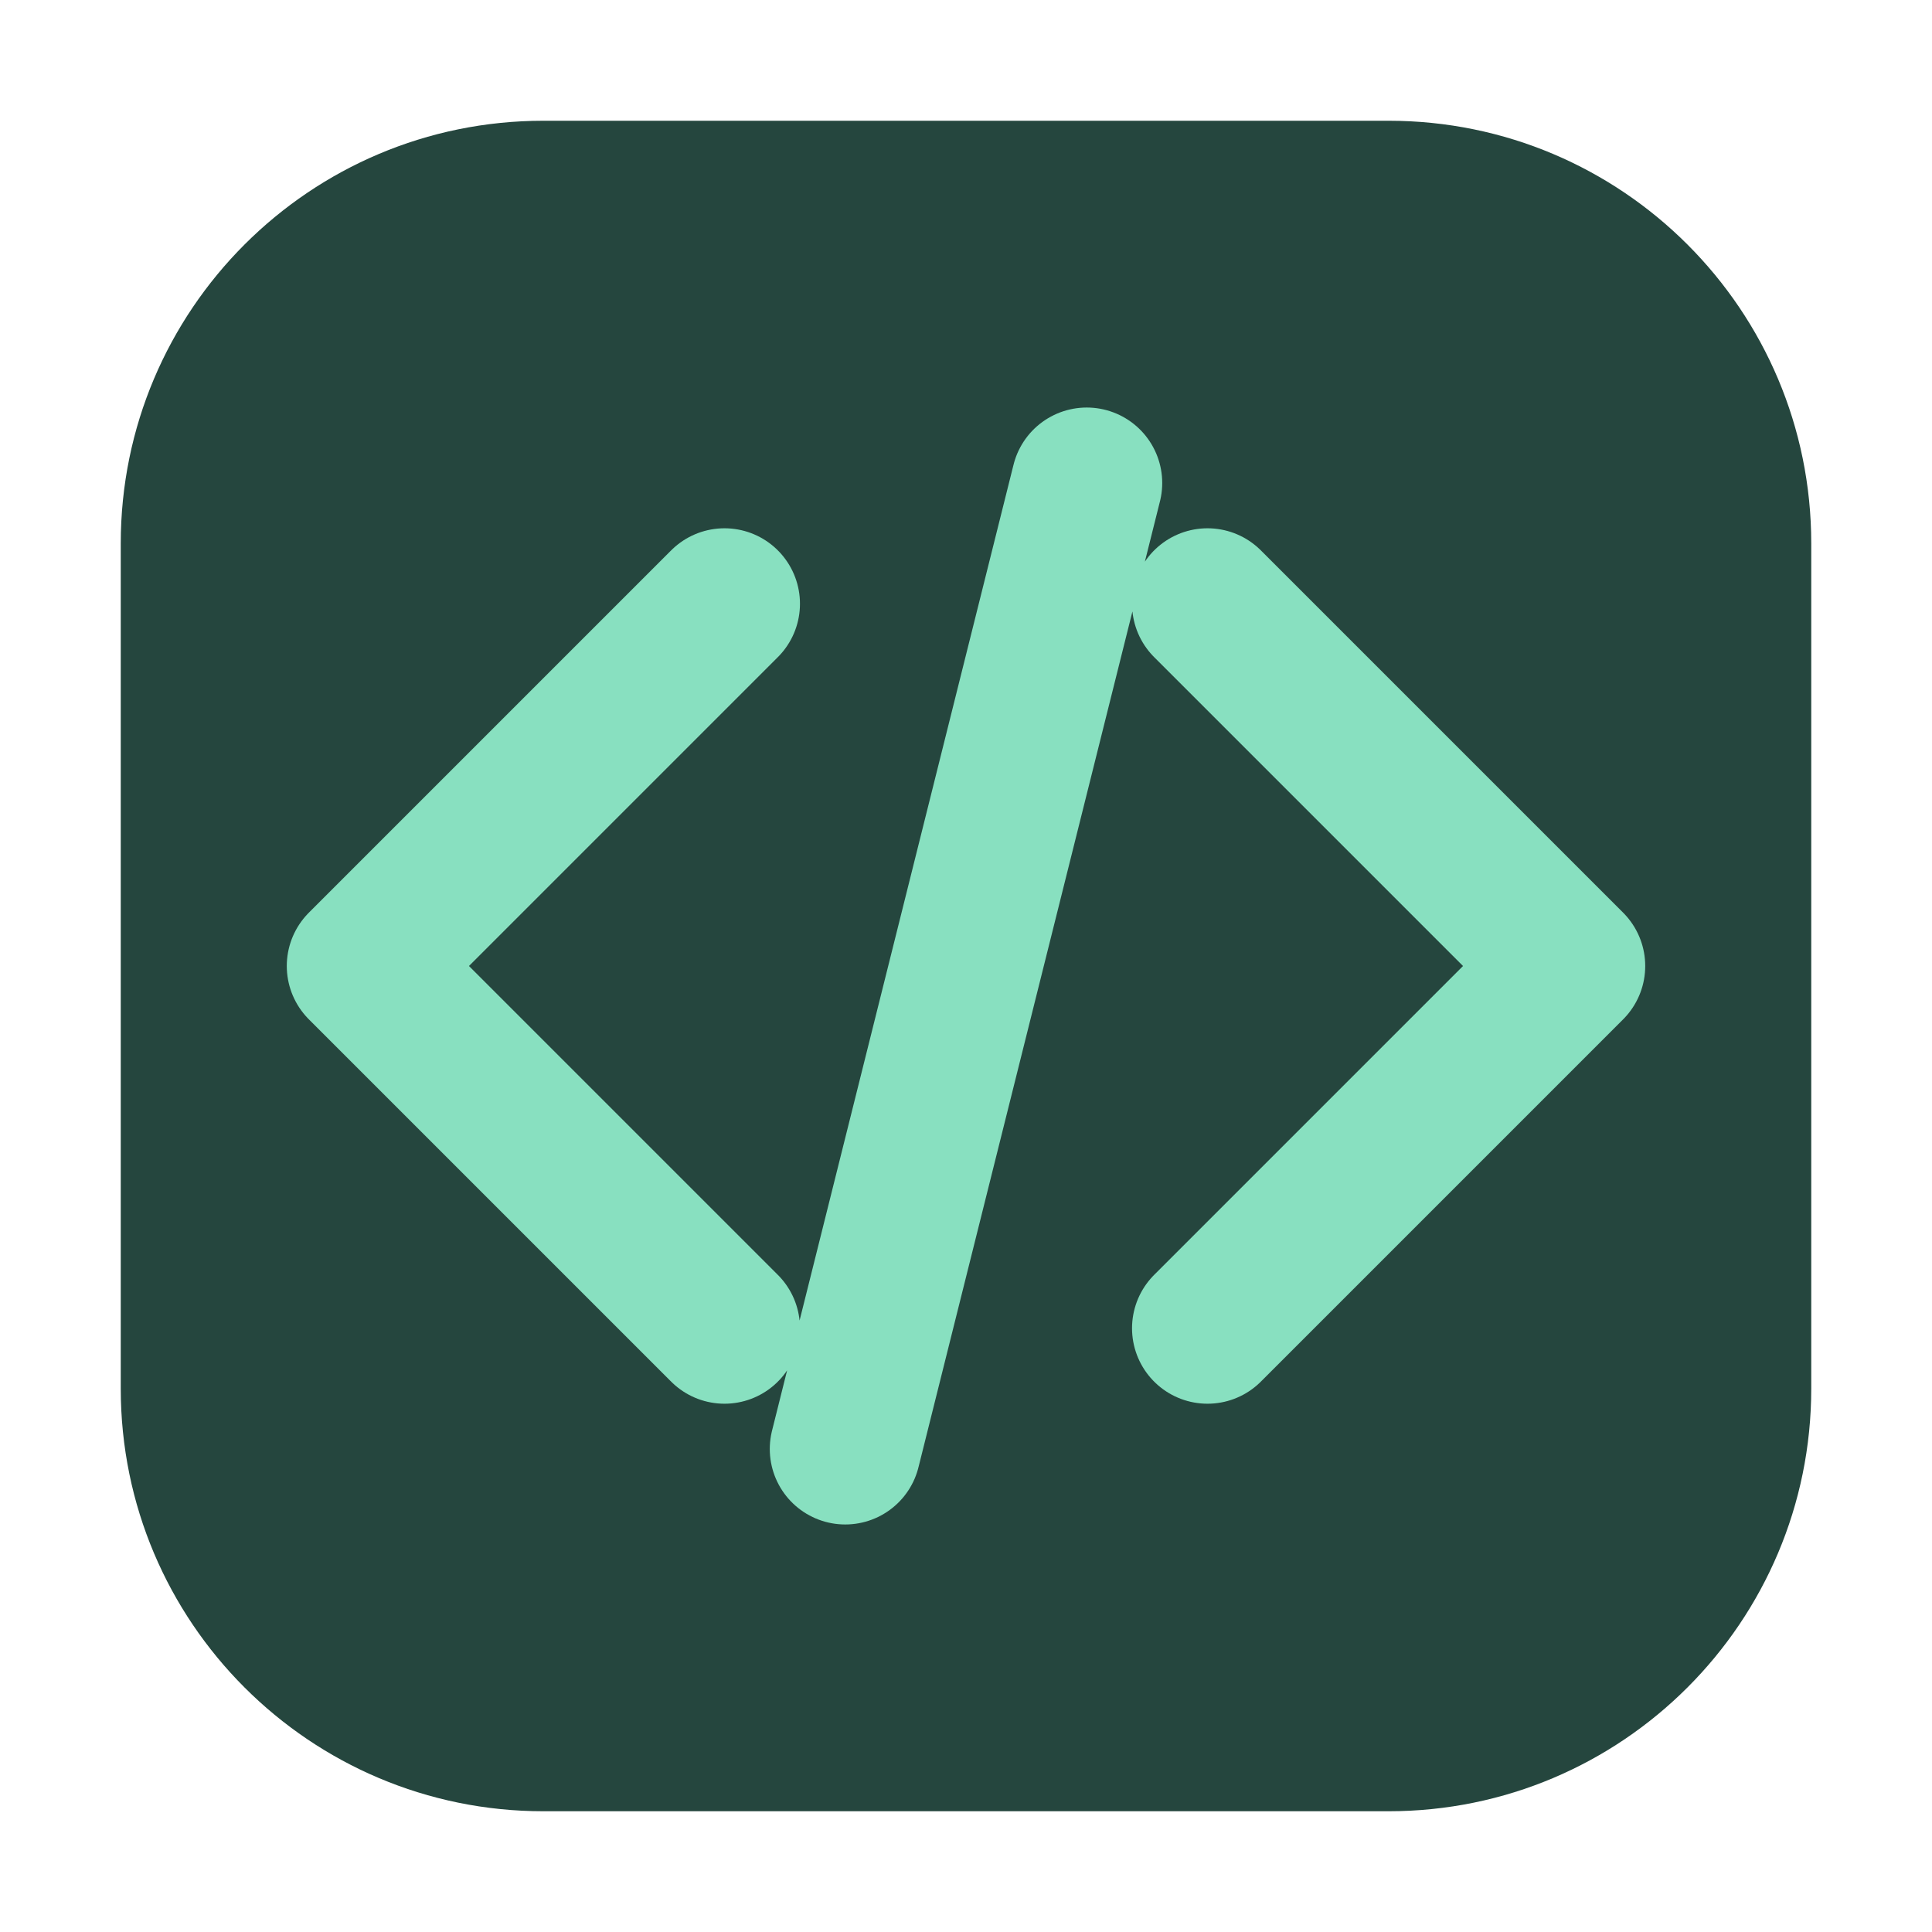
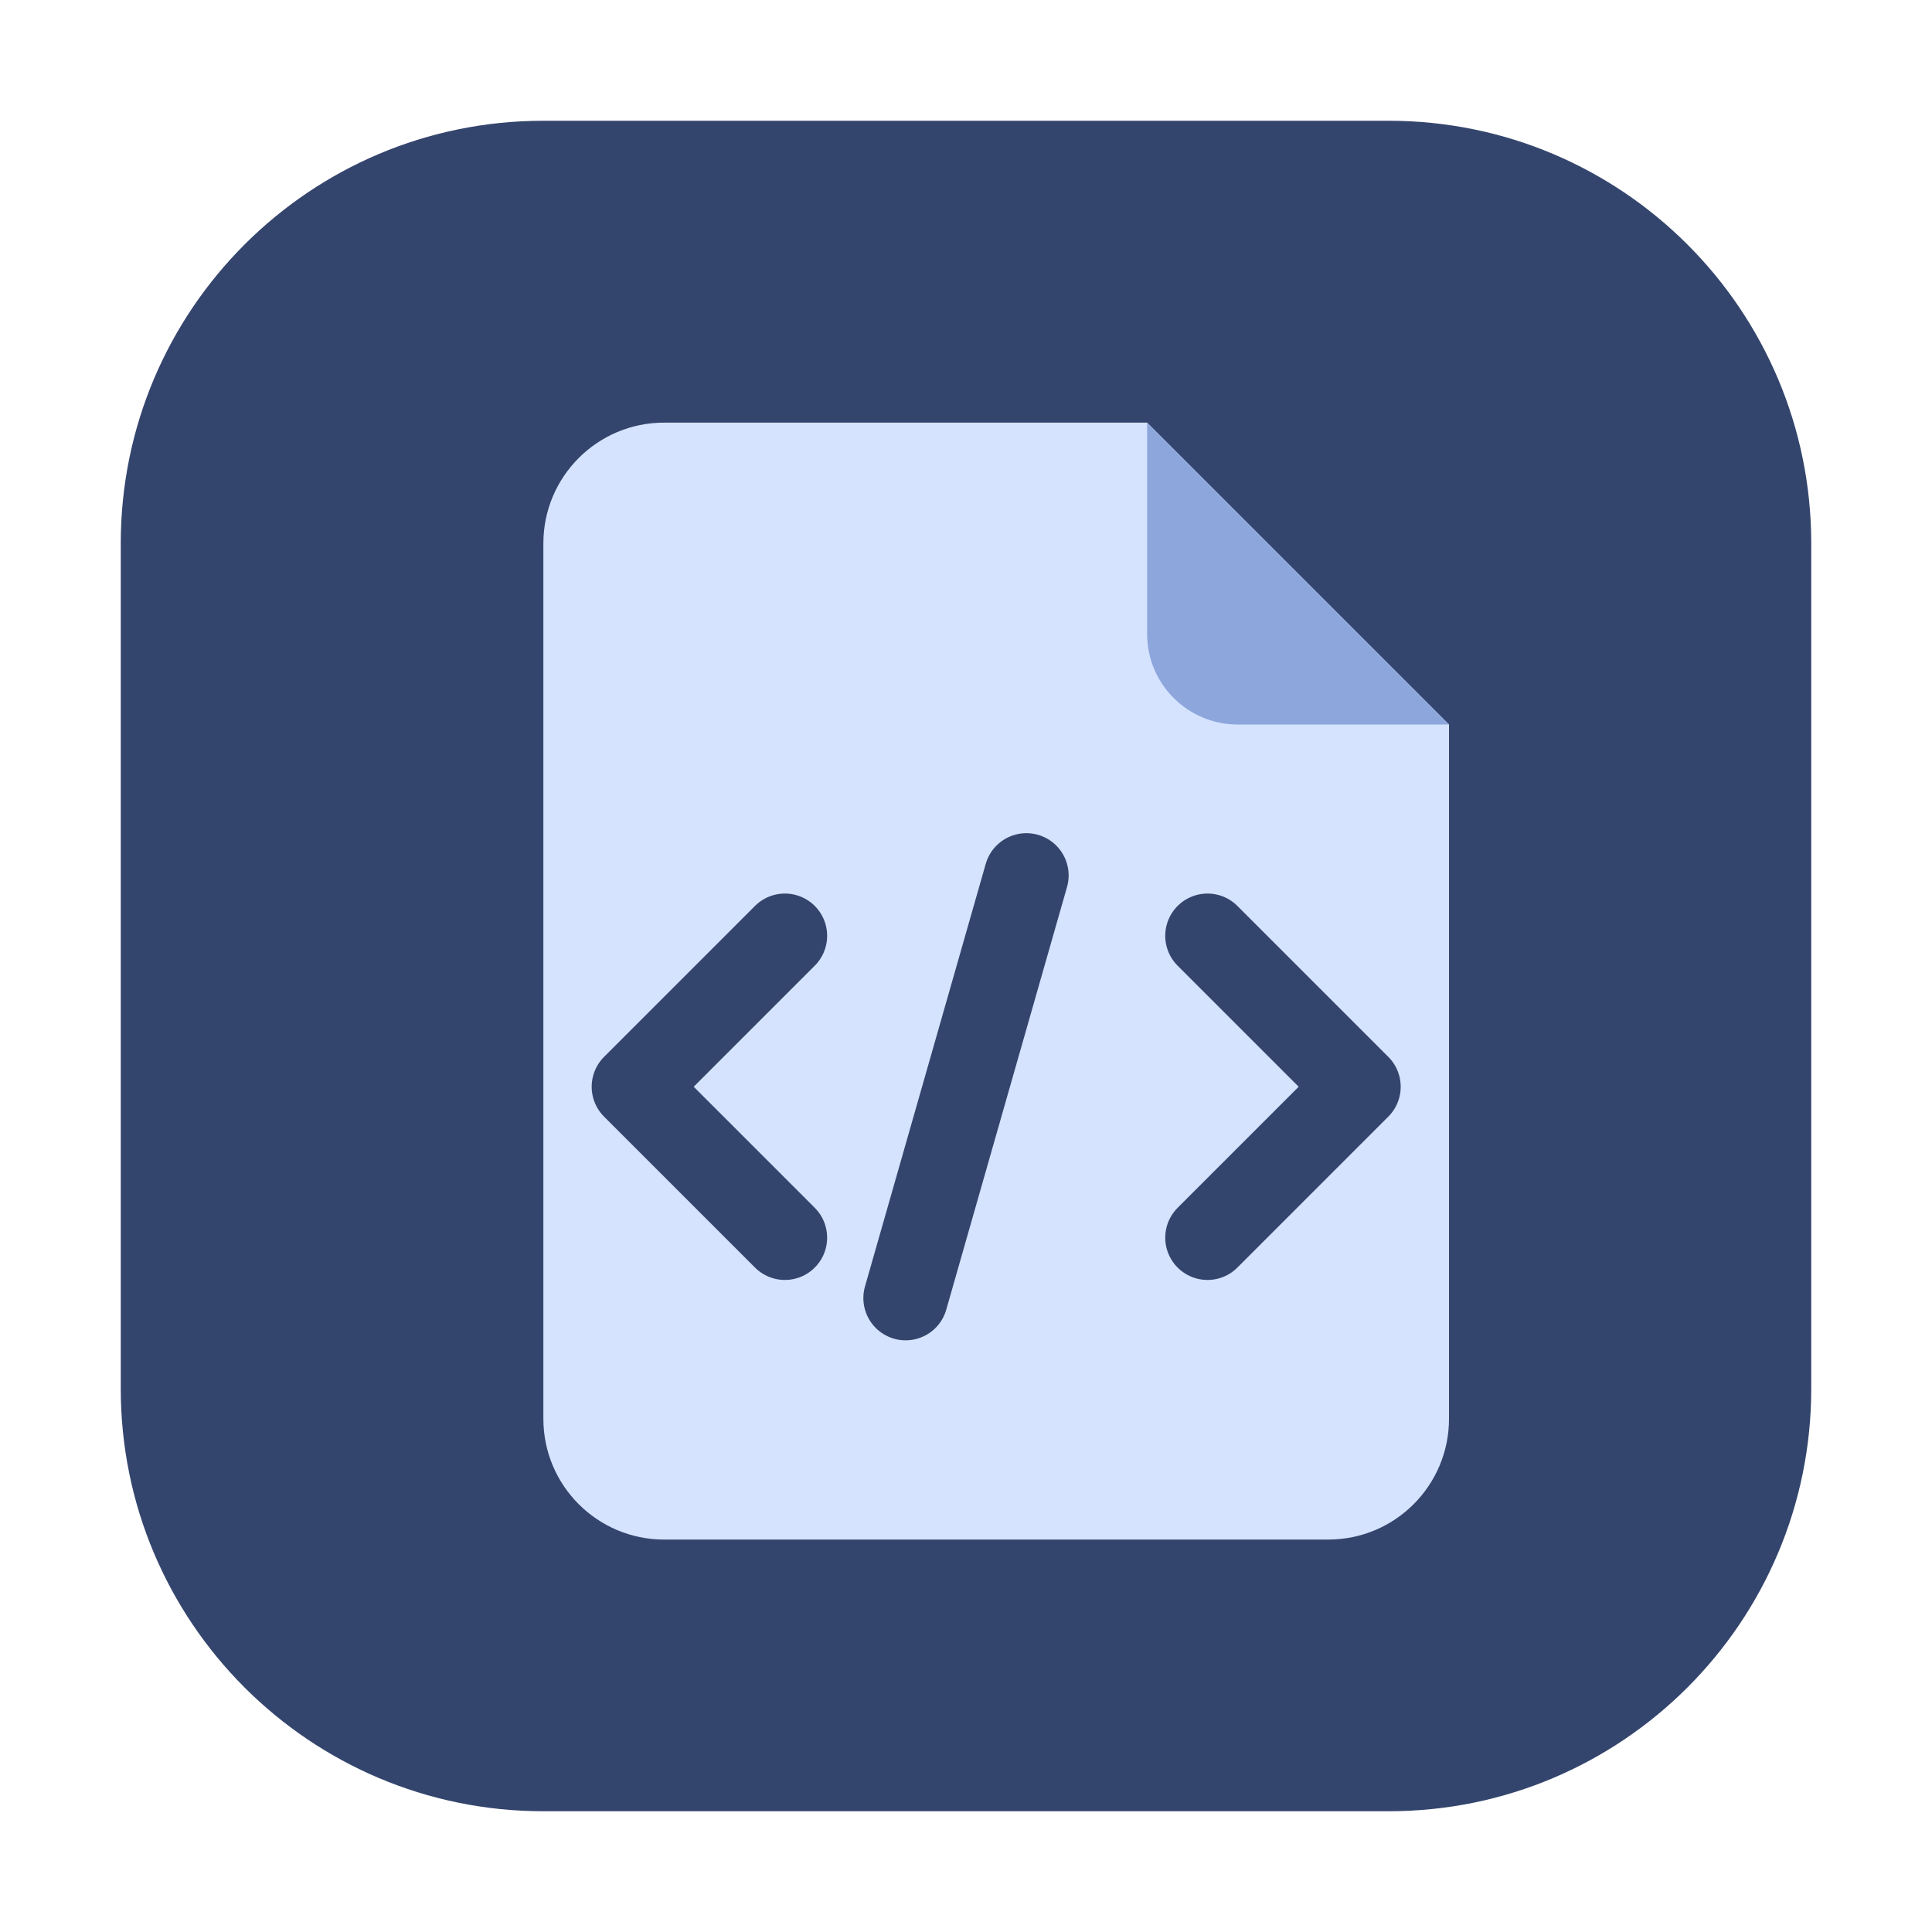
- <svg xmlns="http://www.w3.org/2000/svg" width="32" height="32" viewBox="0 0 32 32">
-   <rect x="2" y="2" width="28" height="28" rx="7" fill="#25463e" />
-   <path d="m12 10-6 6 6 6m8-12 6 6-6 6m-2-14-4 16" fill="none" stroke="#88e0c0" stroke-width="2.5" stroke-linecap="round" stroke-linejoin="round" />
+ <svg xmlns="http://www.w3.org/2000/svg" width="64" height="64" viewBox="0 0 64 64">
+   <rect x="4" y="4" width="56" height="56" rx="14" fill="#34456d" />
+   <path d="M22 14h16l10 10v23a4 4 0 0 1-4 4H22a4 4 0 0 1-4-4V18a4 4 0 0 1 4-4Z" fill="#d5e3ff" />
+   <path d="M38 14v7a3 3 0 0 0 3 3h7" fill="#8da7dc" />
+   <path d="m26 31-5 5 5 5m14-10 5 5-5 5m-6-12-4 14" fill="none" stroke="#34456d" stroke-width="2.8" stroke-linecap="round" stroke-linejoin="round" />
</svg>
